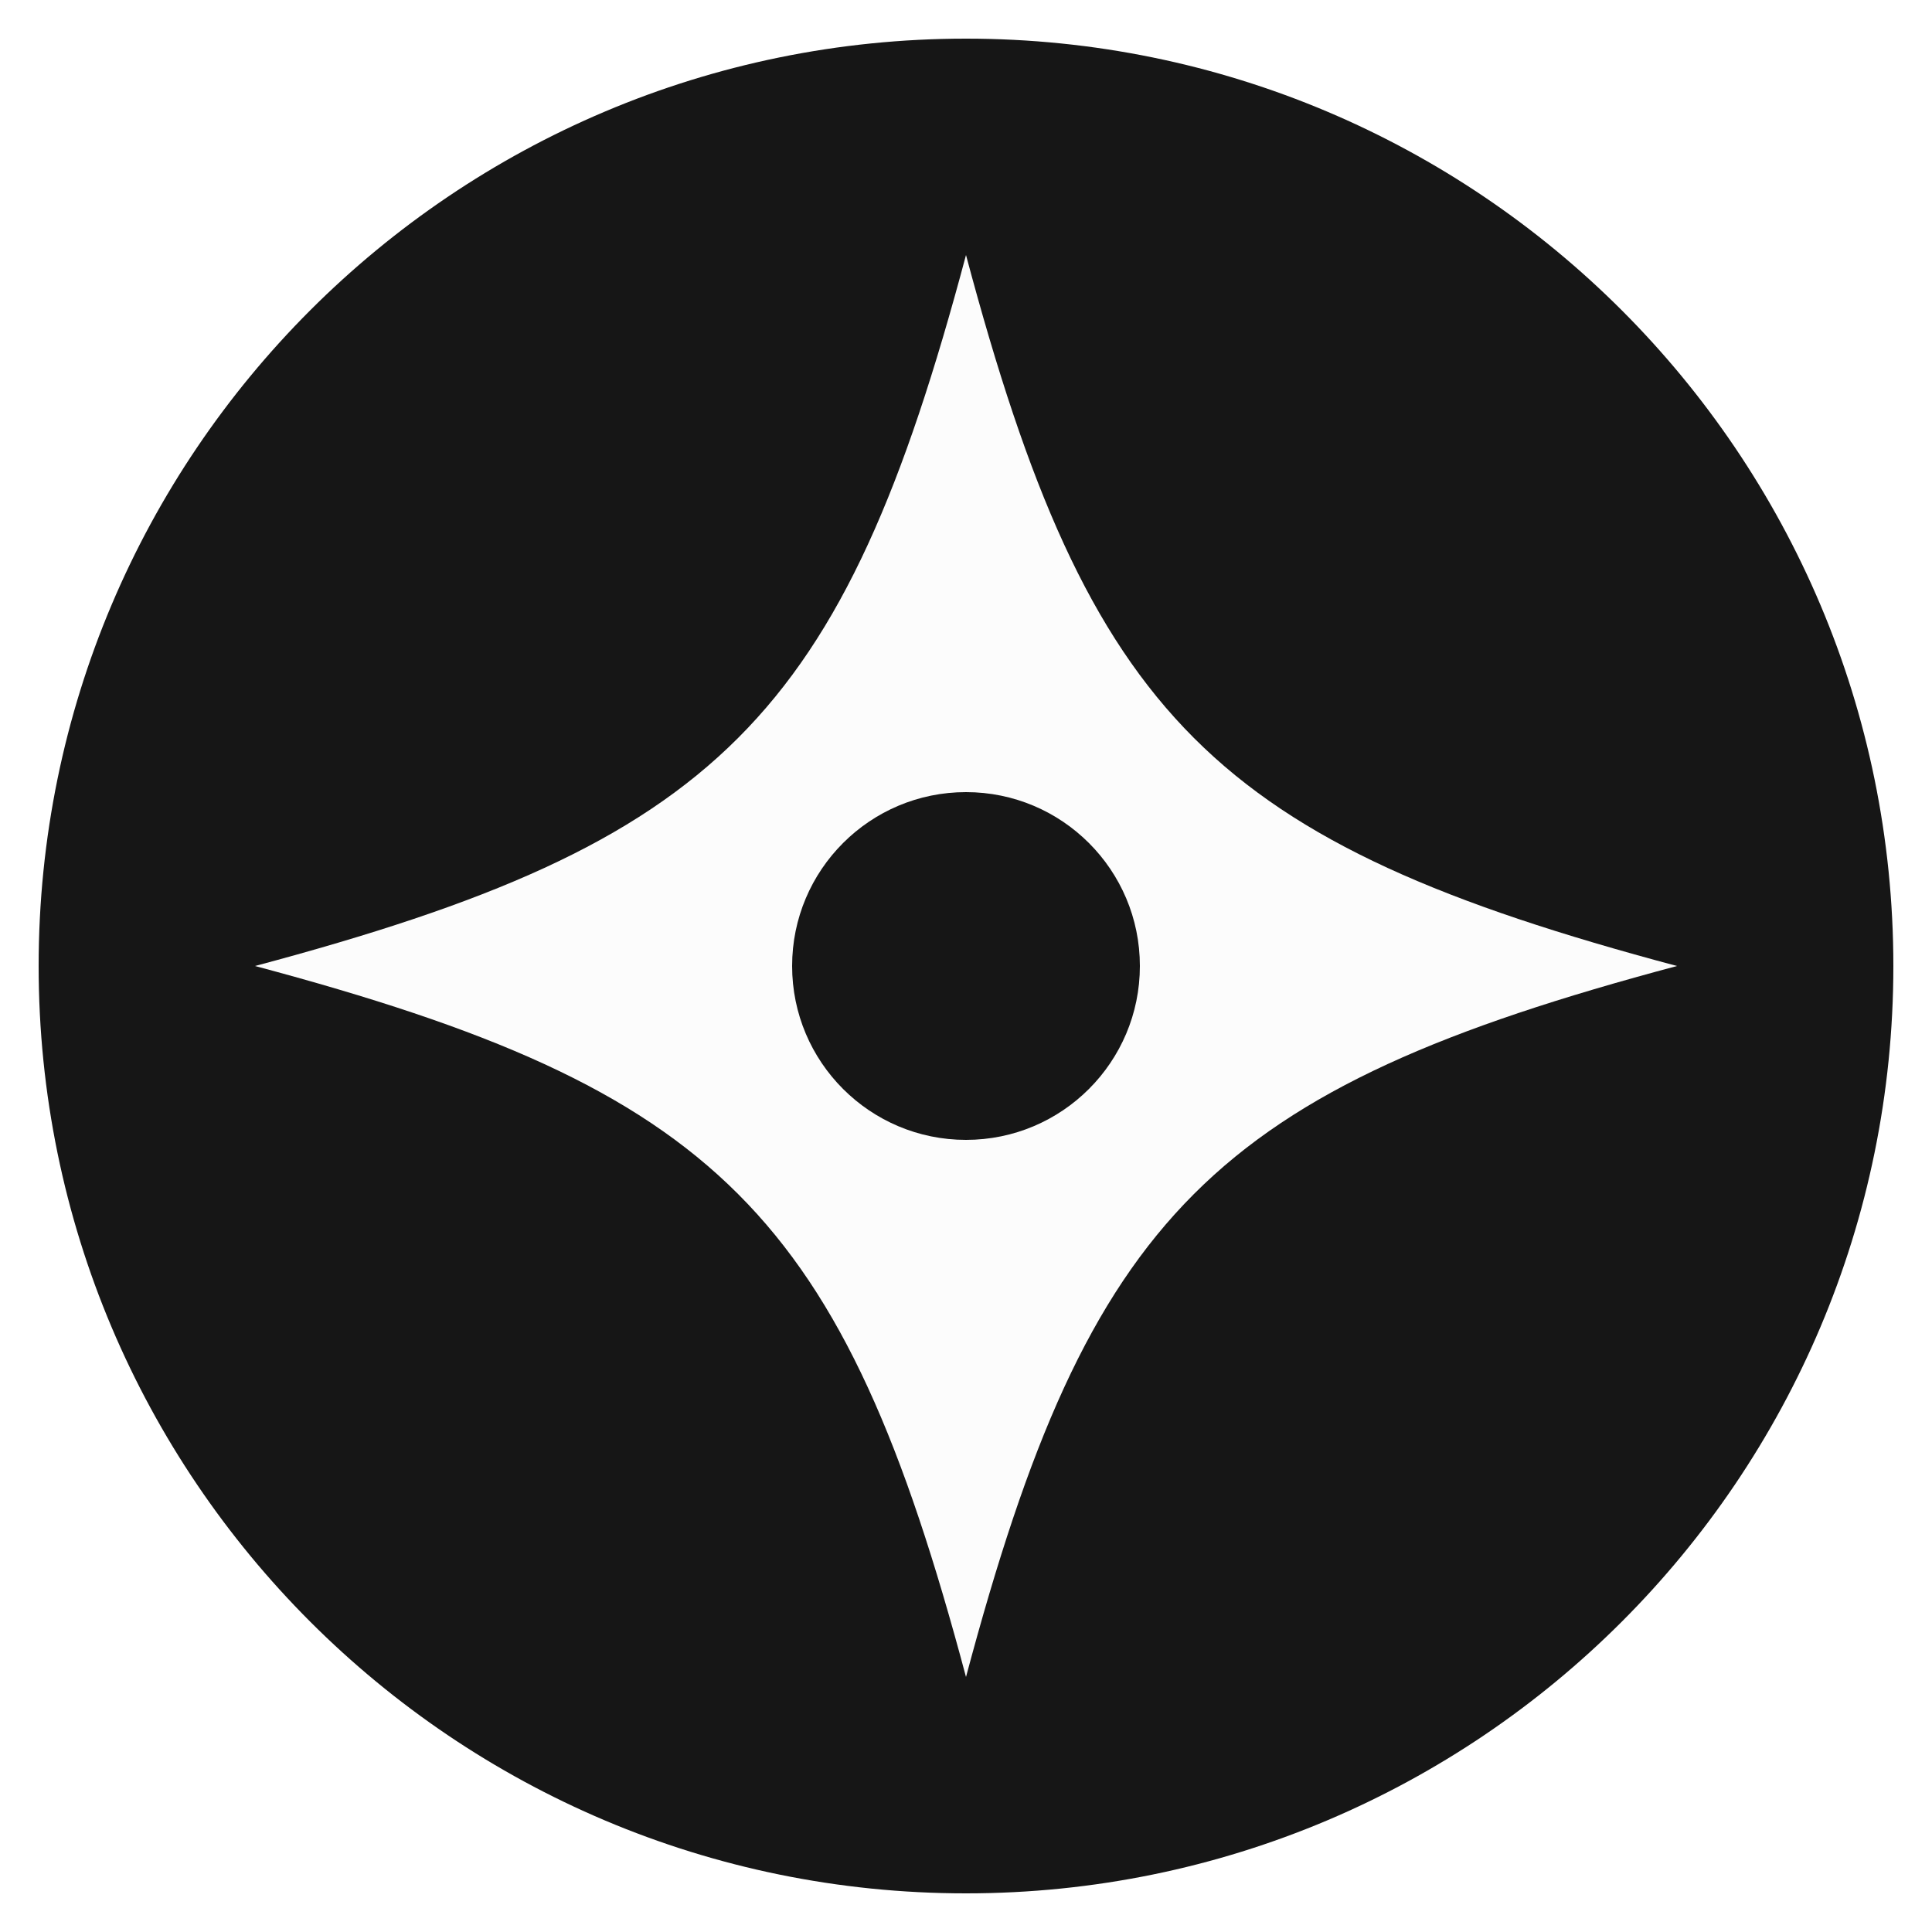
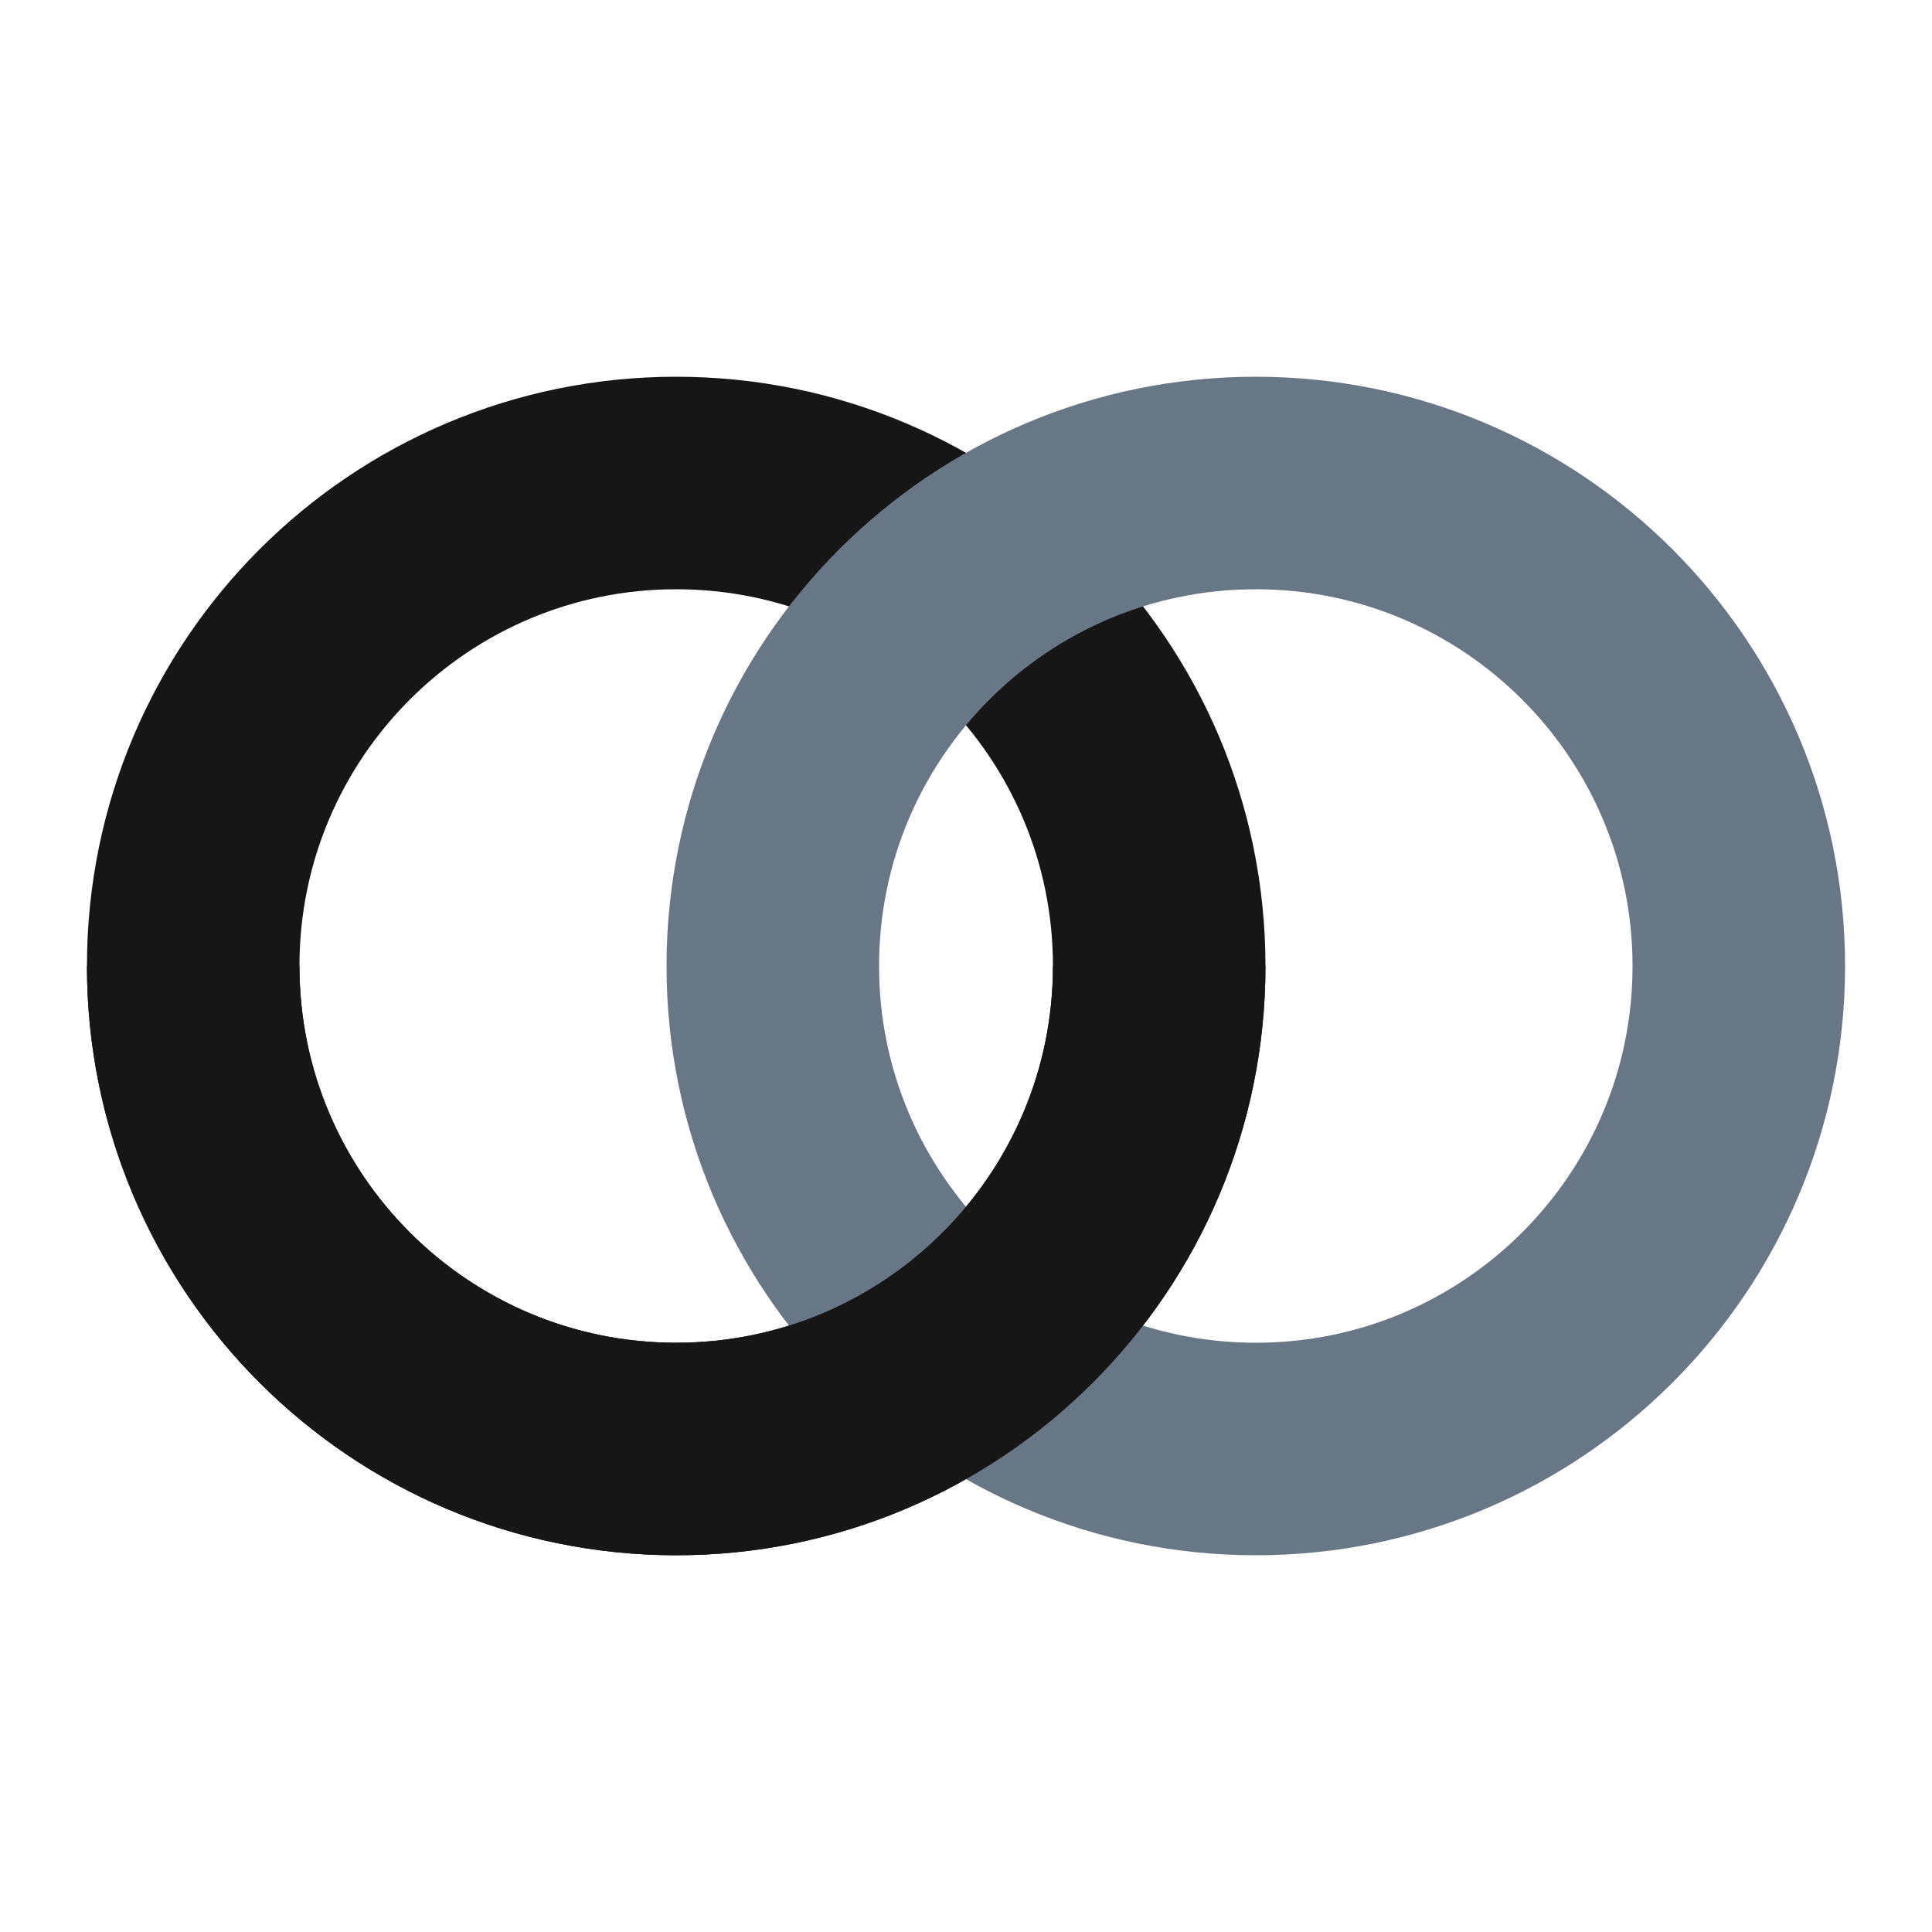
<svg xmlns="http://www.w3.org/2000/svg" viewBox="0 0 100 100" width="128" height="128" aria-hidden="true">
  <defs>
-     <linearGradient id="explooro-sparkle-gold-128" x1="0%" y1="0%" x2="100%" y2="100%">
-       <stop offset="0%" stop-color="#fcfcfc" />
-       <stop offset="45%" stop-color="#fcfcfc" />
-       <stop offset="100%" stop-color="#fcfcfc" />
-     </linearGradient>
+     <clipPath id="explooro-link-128">
+       <rect x="0" y="50" width="100" height="50" />
+     </clipPath>
  </defs>
-   <circle cx="50" cy="50" r="48" fill="#161616" />
-   <path d="M50,4 C58,34 66,42 96,50 C66,58 58,66 50,96 C42,66 34,58 4,50 C34,42 42,34 50,4 Z" fill="url(#explooro-sparkle-gold-128)" transform="translate(50 50) scale(0.8) translate(-50 -50)" />
-   <circle cx="50" cy="50" r="9" fill="#161616" />
+   <circle cx="35" cy="50" r="25" fill="none" stroke="#161616" stroke-width="11" />
+   <circle cx="65" cy="50" r="25" fill="none" stroke="#677785" stroke-width="11" />
+   <circle cx="35" cy="50" r="25" fill="none" stroke="#161616" stroke-width="11" clip-path="url(#explooro-link-128)" />
</svg>
